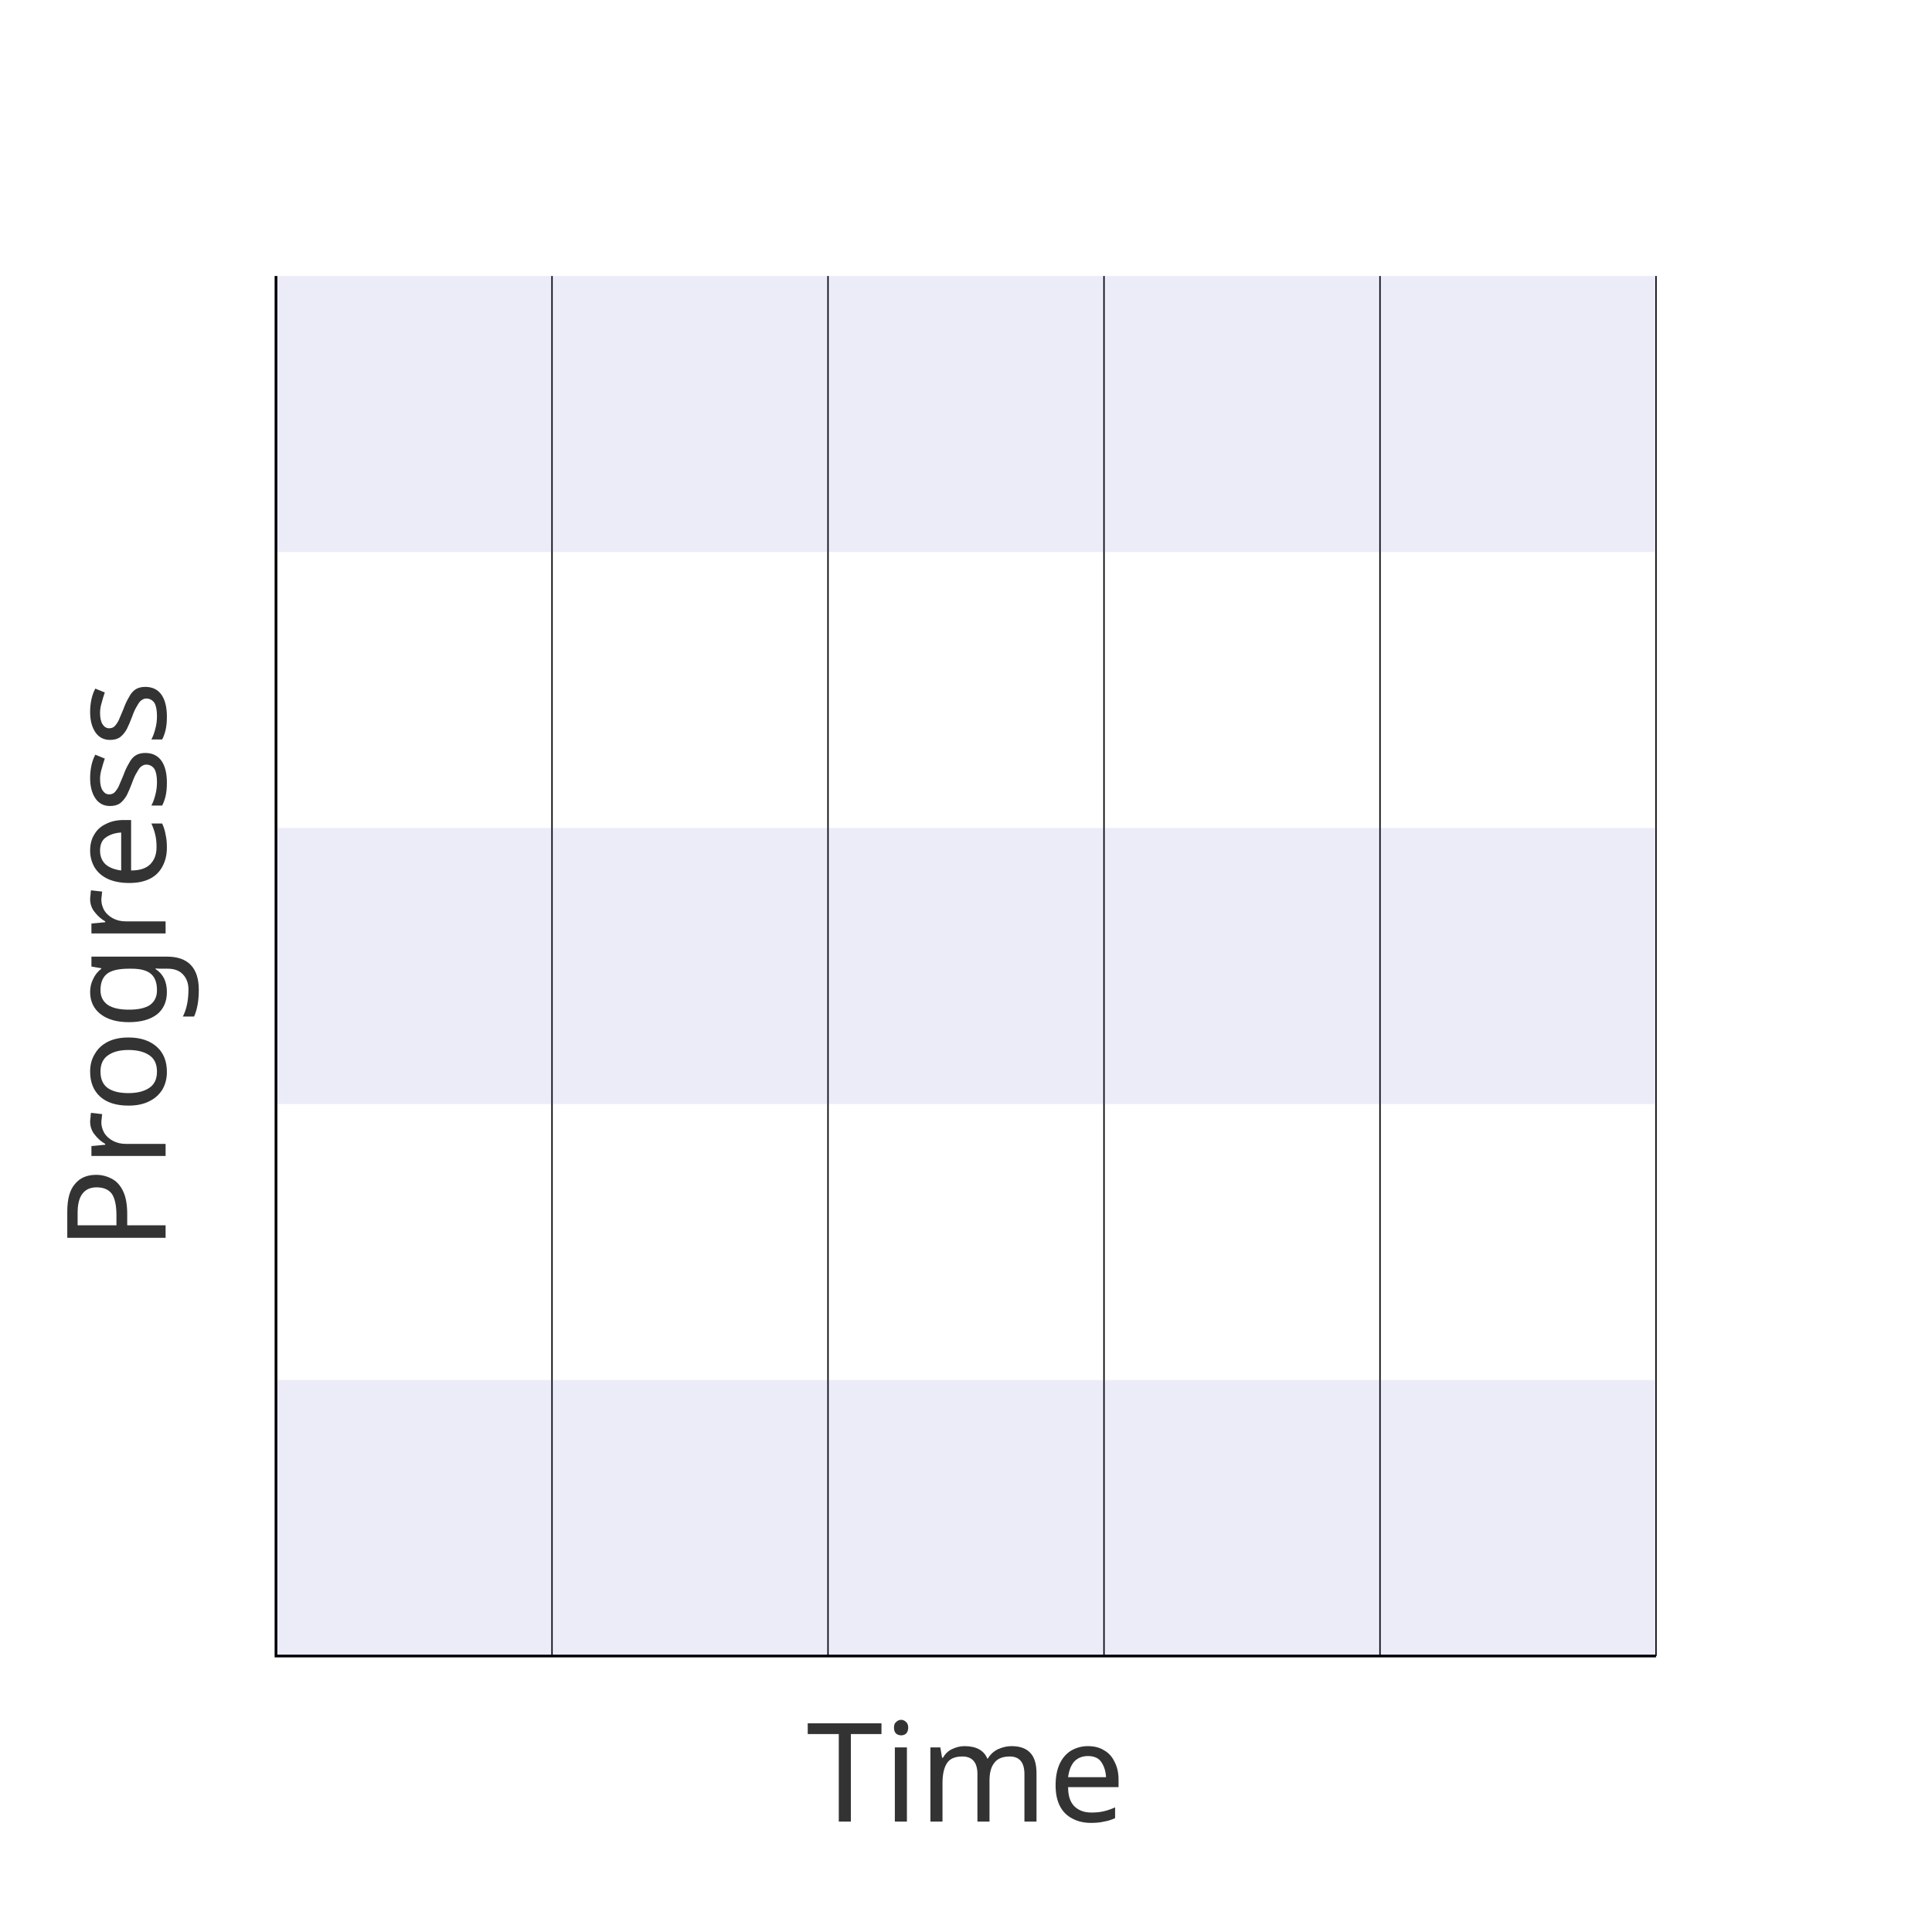
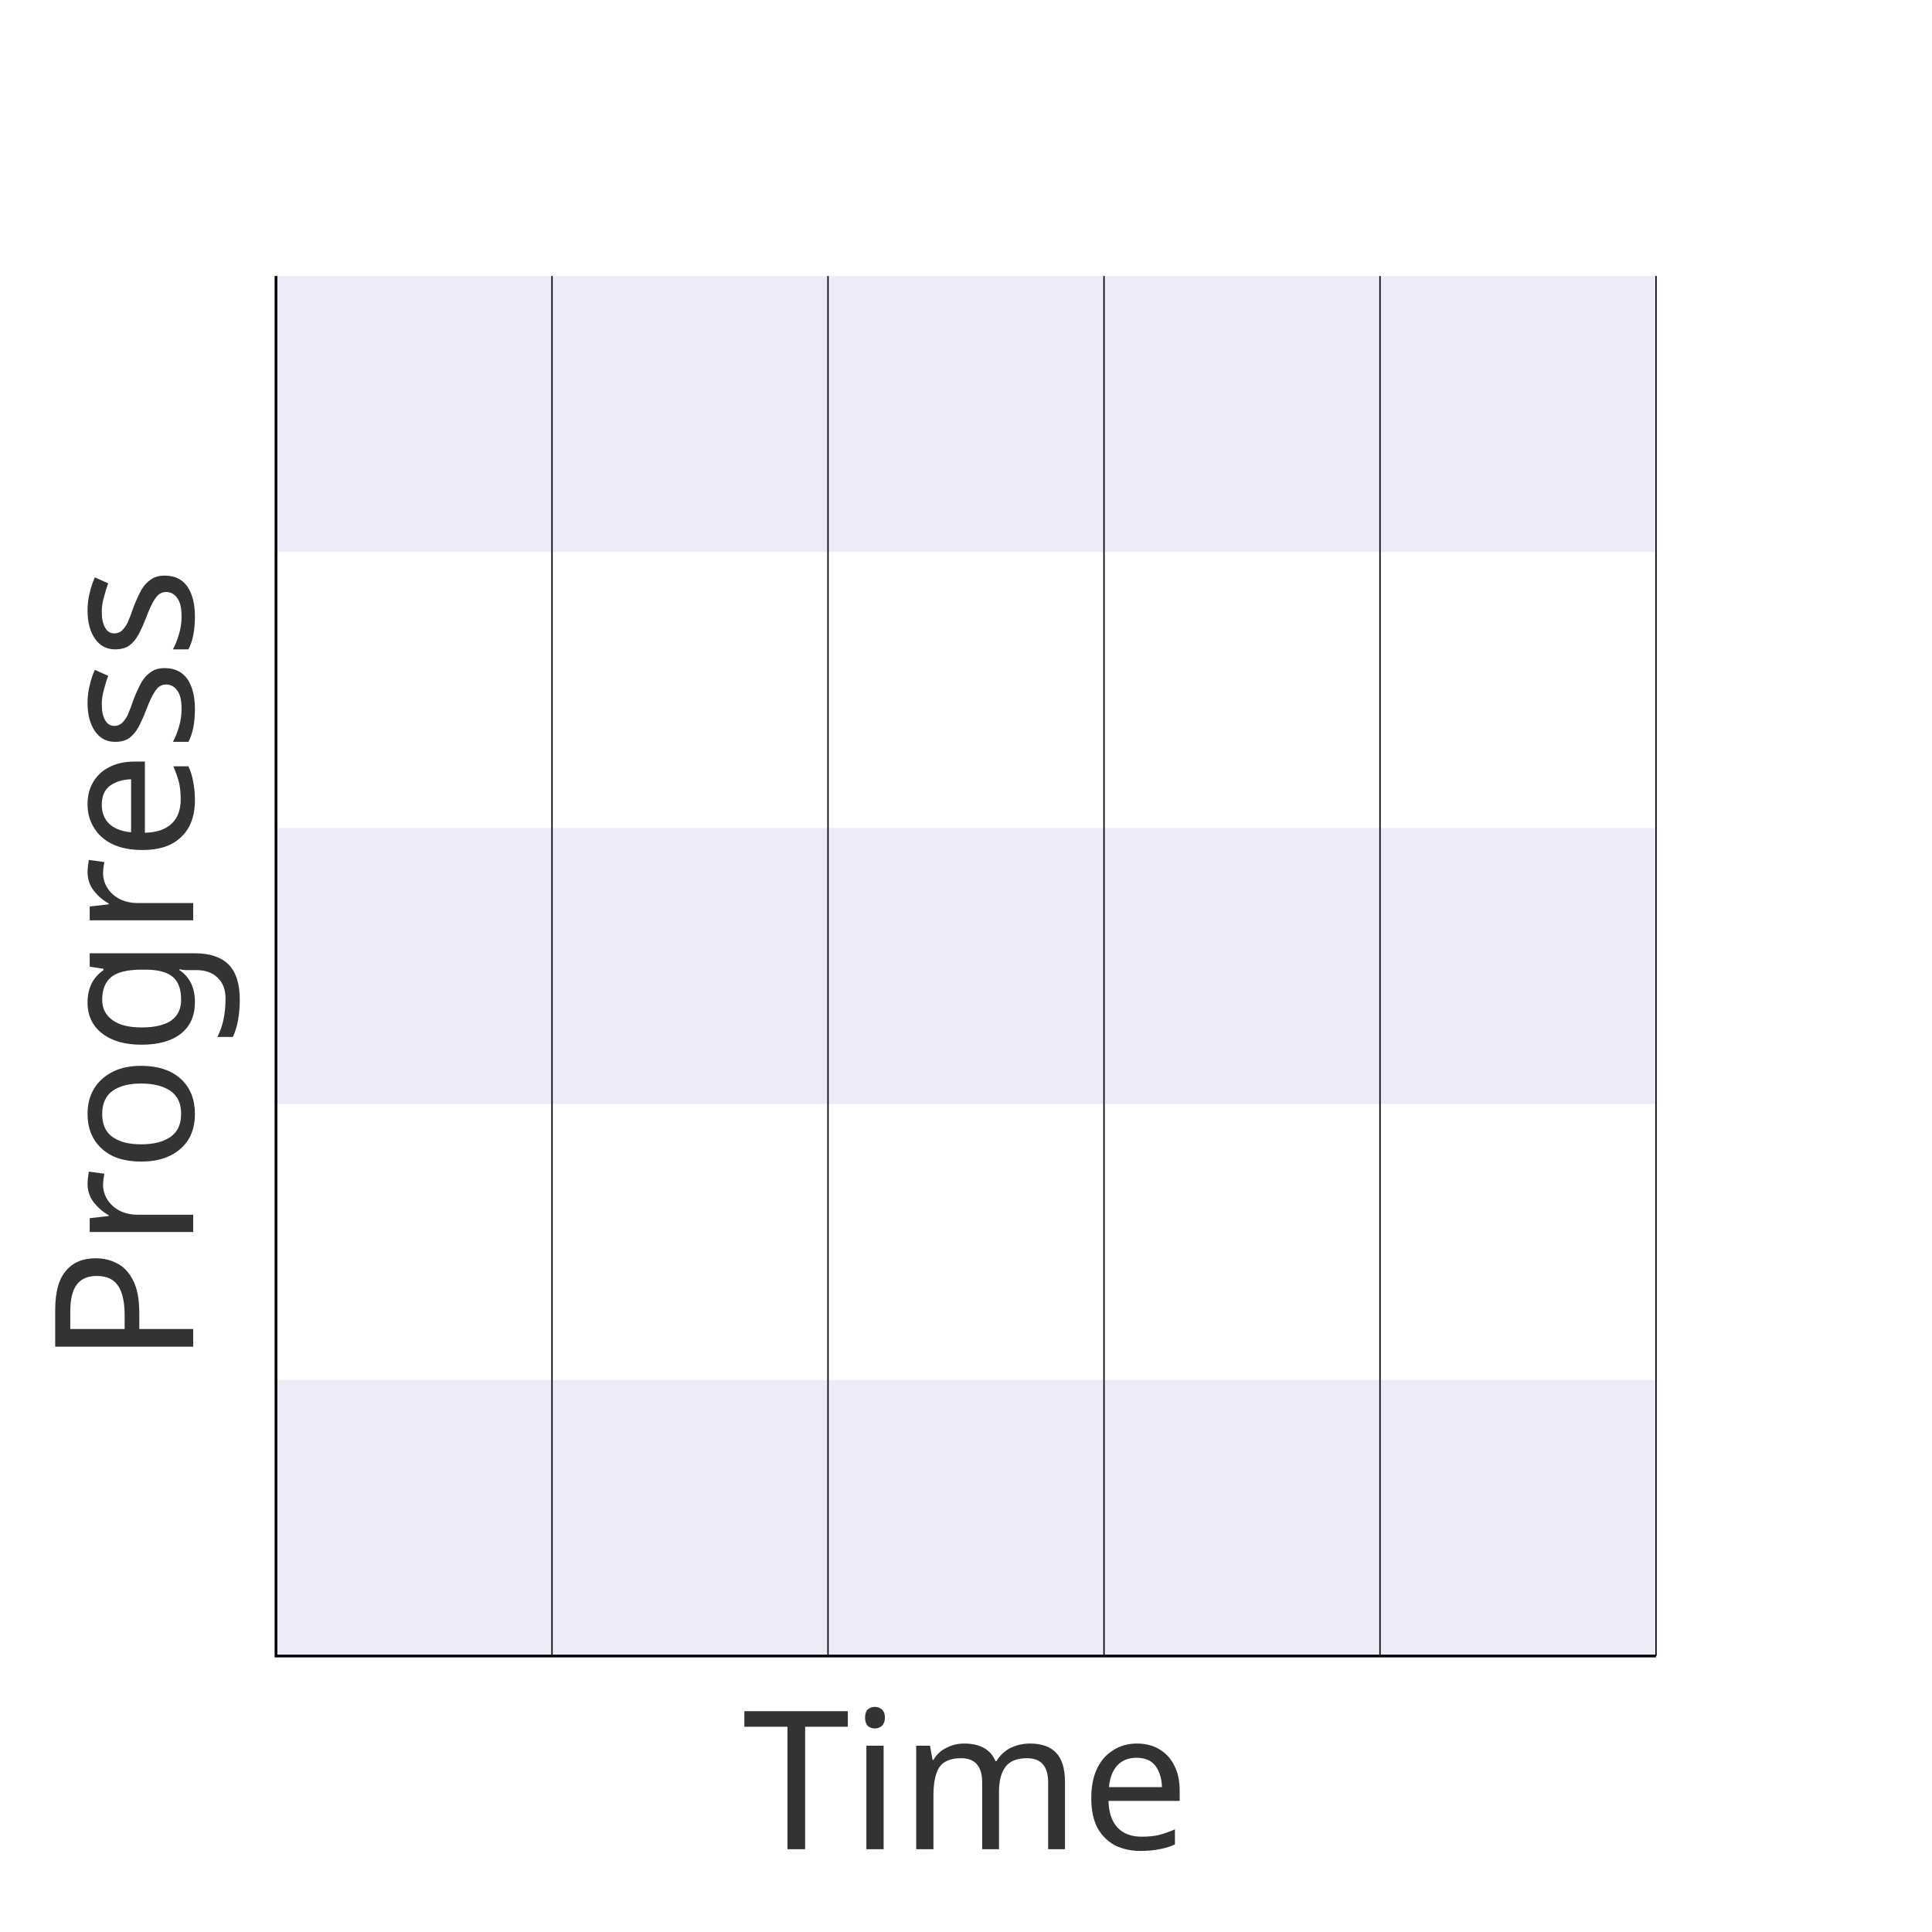
<svg xmlns="http://www.w3.org/2000/svg" viewBox="0 0 70 70">
  <defs>
    <style type="text/css">
svg {background: #EEE;
	stroke: #000; stroke-width: 0.1; fill: none;}
#timelines {stroke-width: 0.05;}
#progressbars {stroke: none; fill: hsla(240deg,50%,50%,0.1);}
- #labels {stroke: none; fill: #000C; font: 5px Calibri;}
+ #labels {stroke: none; fill: #000C; font: 7px Calibri;}
</style>
  </defs>
  <path d="M 10,10 v 50 h 50" />
  <g id="timelines">
    <line x1="20" y1="10" x2="20" y2="60" />
    <line x1="30" y1="10" x2="30" y2="60" />
    <line x1="40" y1="10" x2="40" y2="60" />
    <line x1="50" y1="10" x2="50" y2="60" />
    <line x1="60" y1="10" x2="60" y2="60" />
  </g>
  <g id="progressbars">
    <rect x="10" y="10" width="50" height="10" />
    <rect x="10" y="30" width="50" height="10" />
    <rect x="10" y="50" width="50" height="10" />
  </g>
  <g id="labels">
-     <text x="35" y="66" text-anchor="middle">Time</text>
-     <text x="6" y="35" text-anchor="middle" class="vertical" transform="rotate(-90,6,35)">Progress</text>
+     <text x="35" y="67" text-anchor="middle">Time</text>
+     <text x="6" y="36" text-anchor="middle" class="vertical" transform="rotate(-90,6,35)">Progress</text>
  </g>
</svg>
